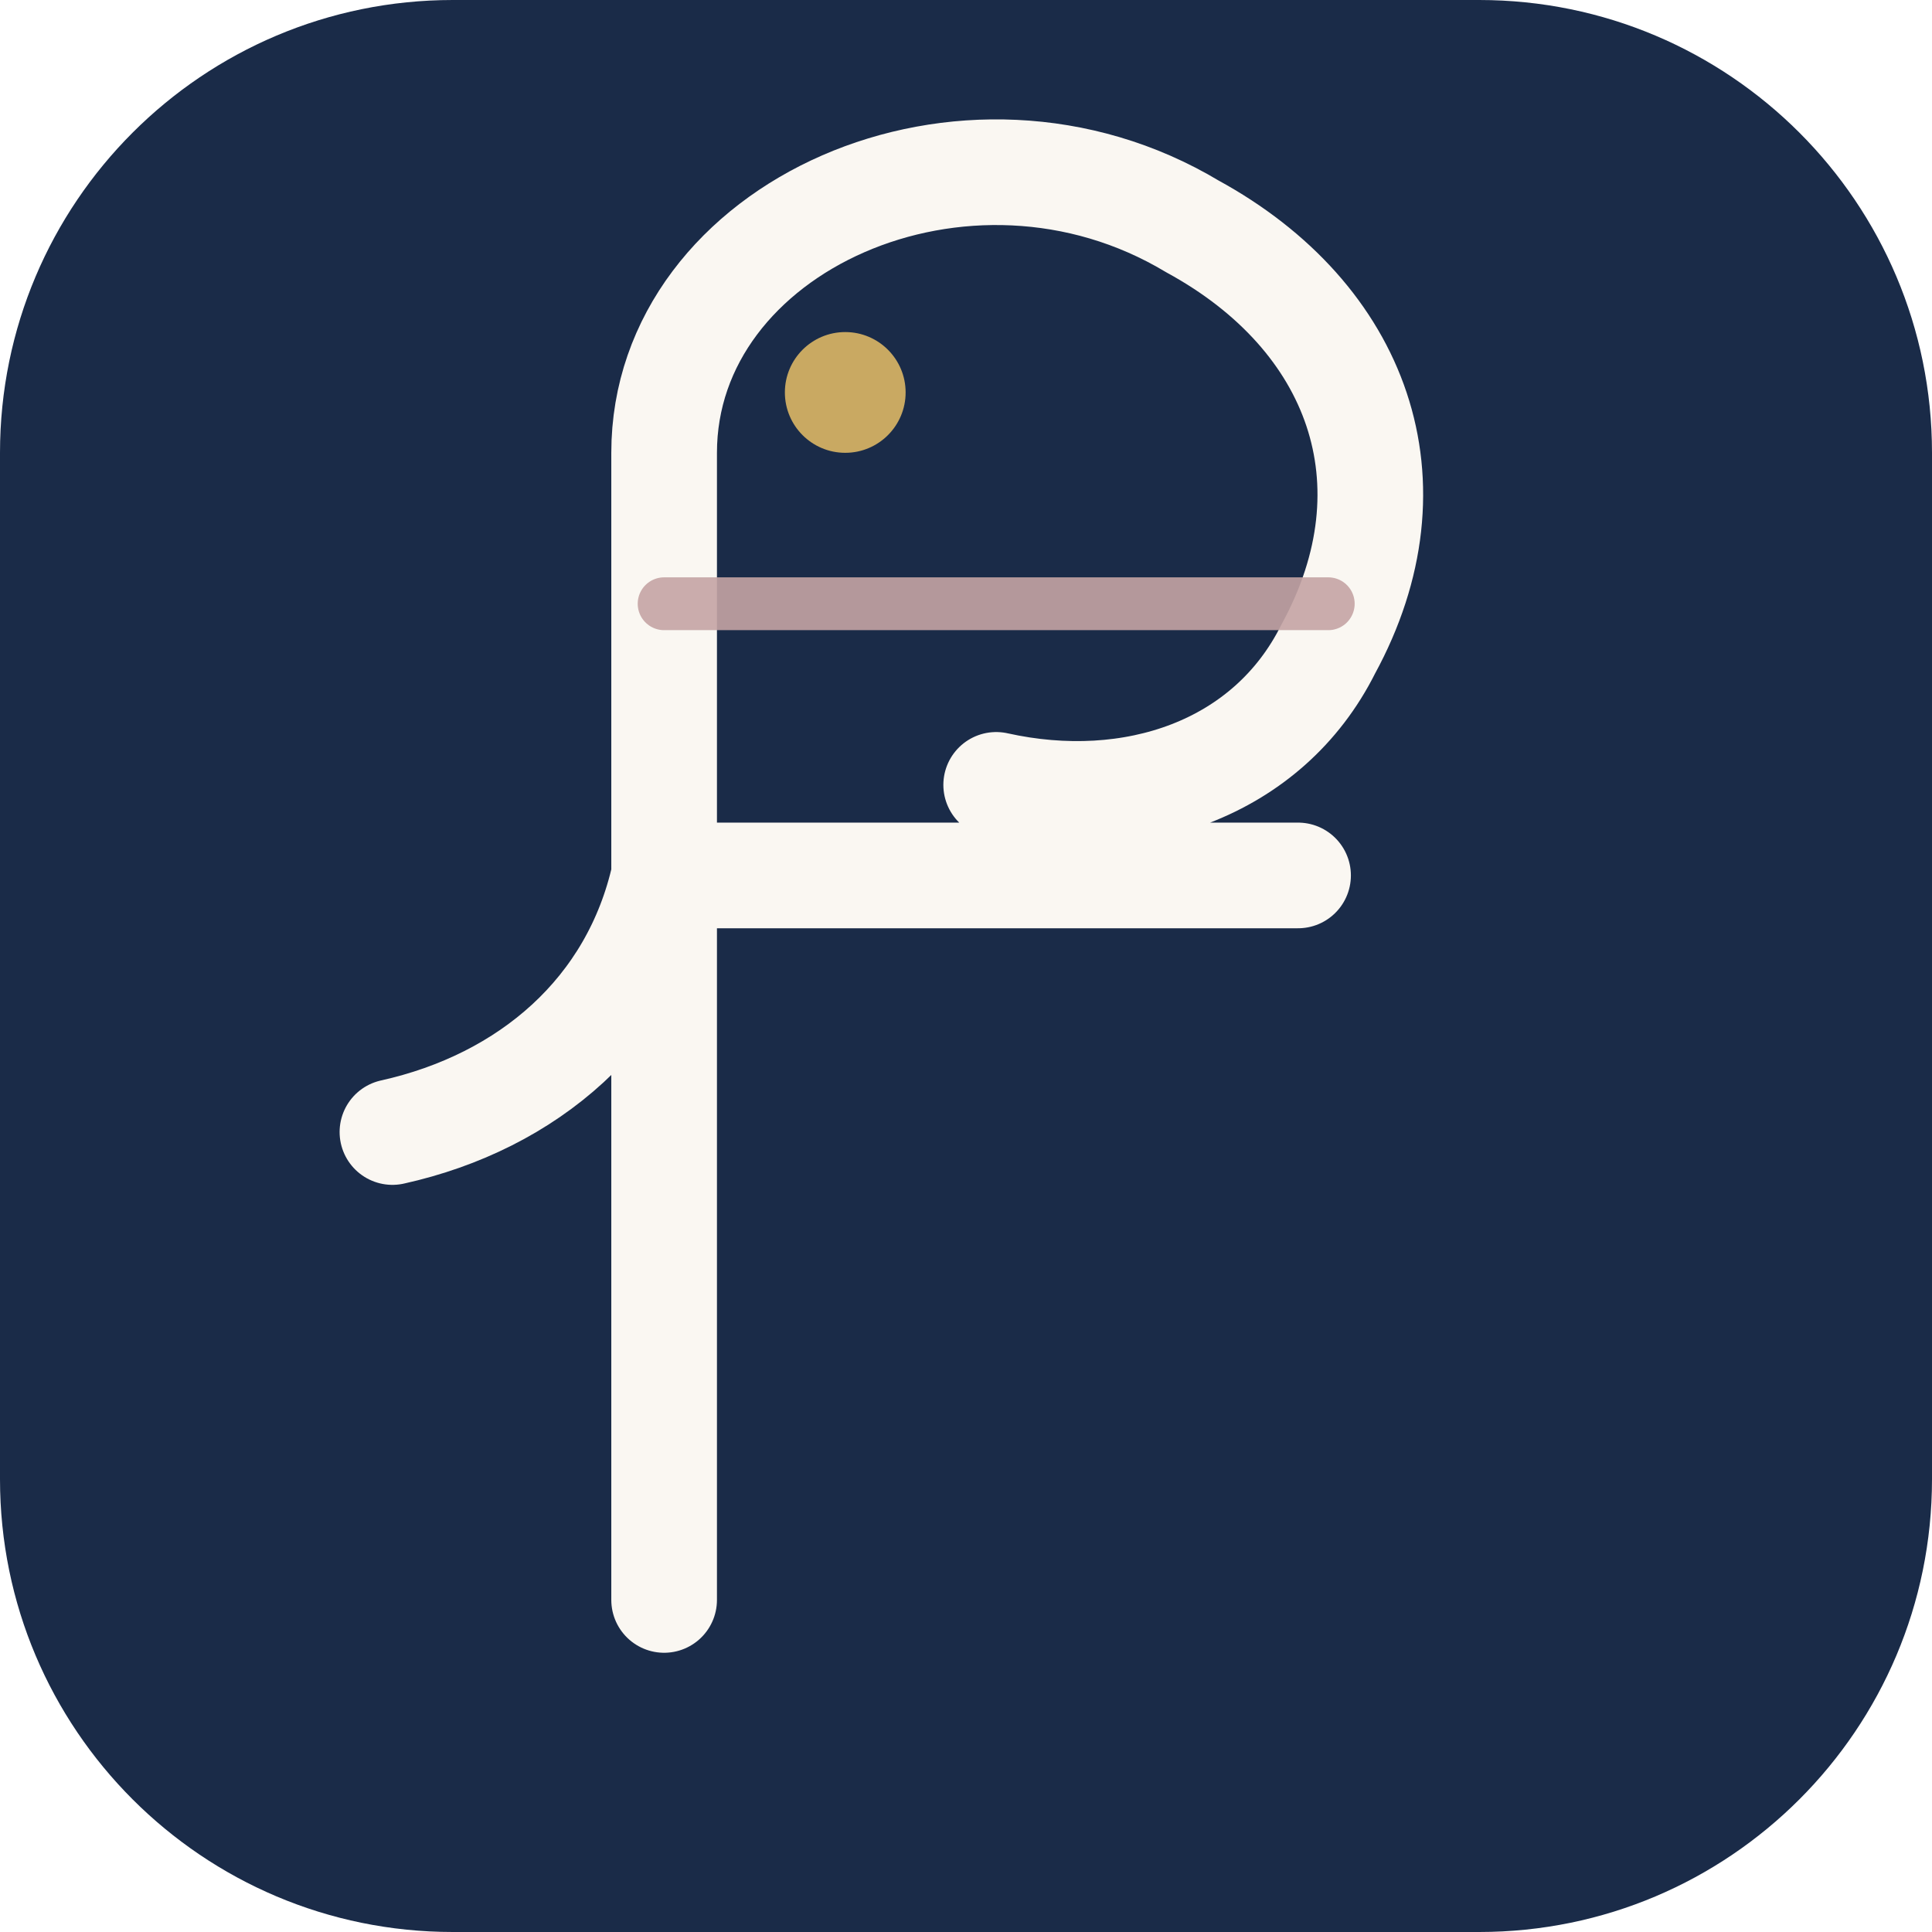
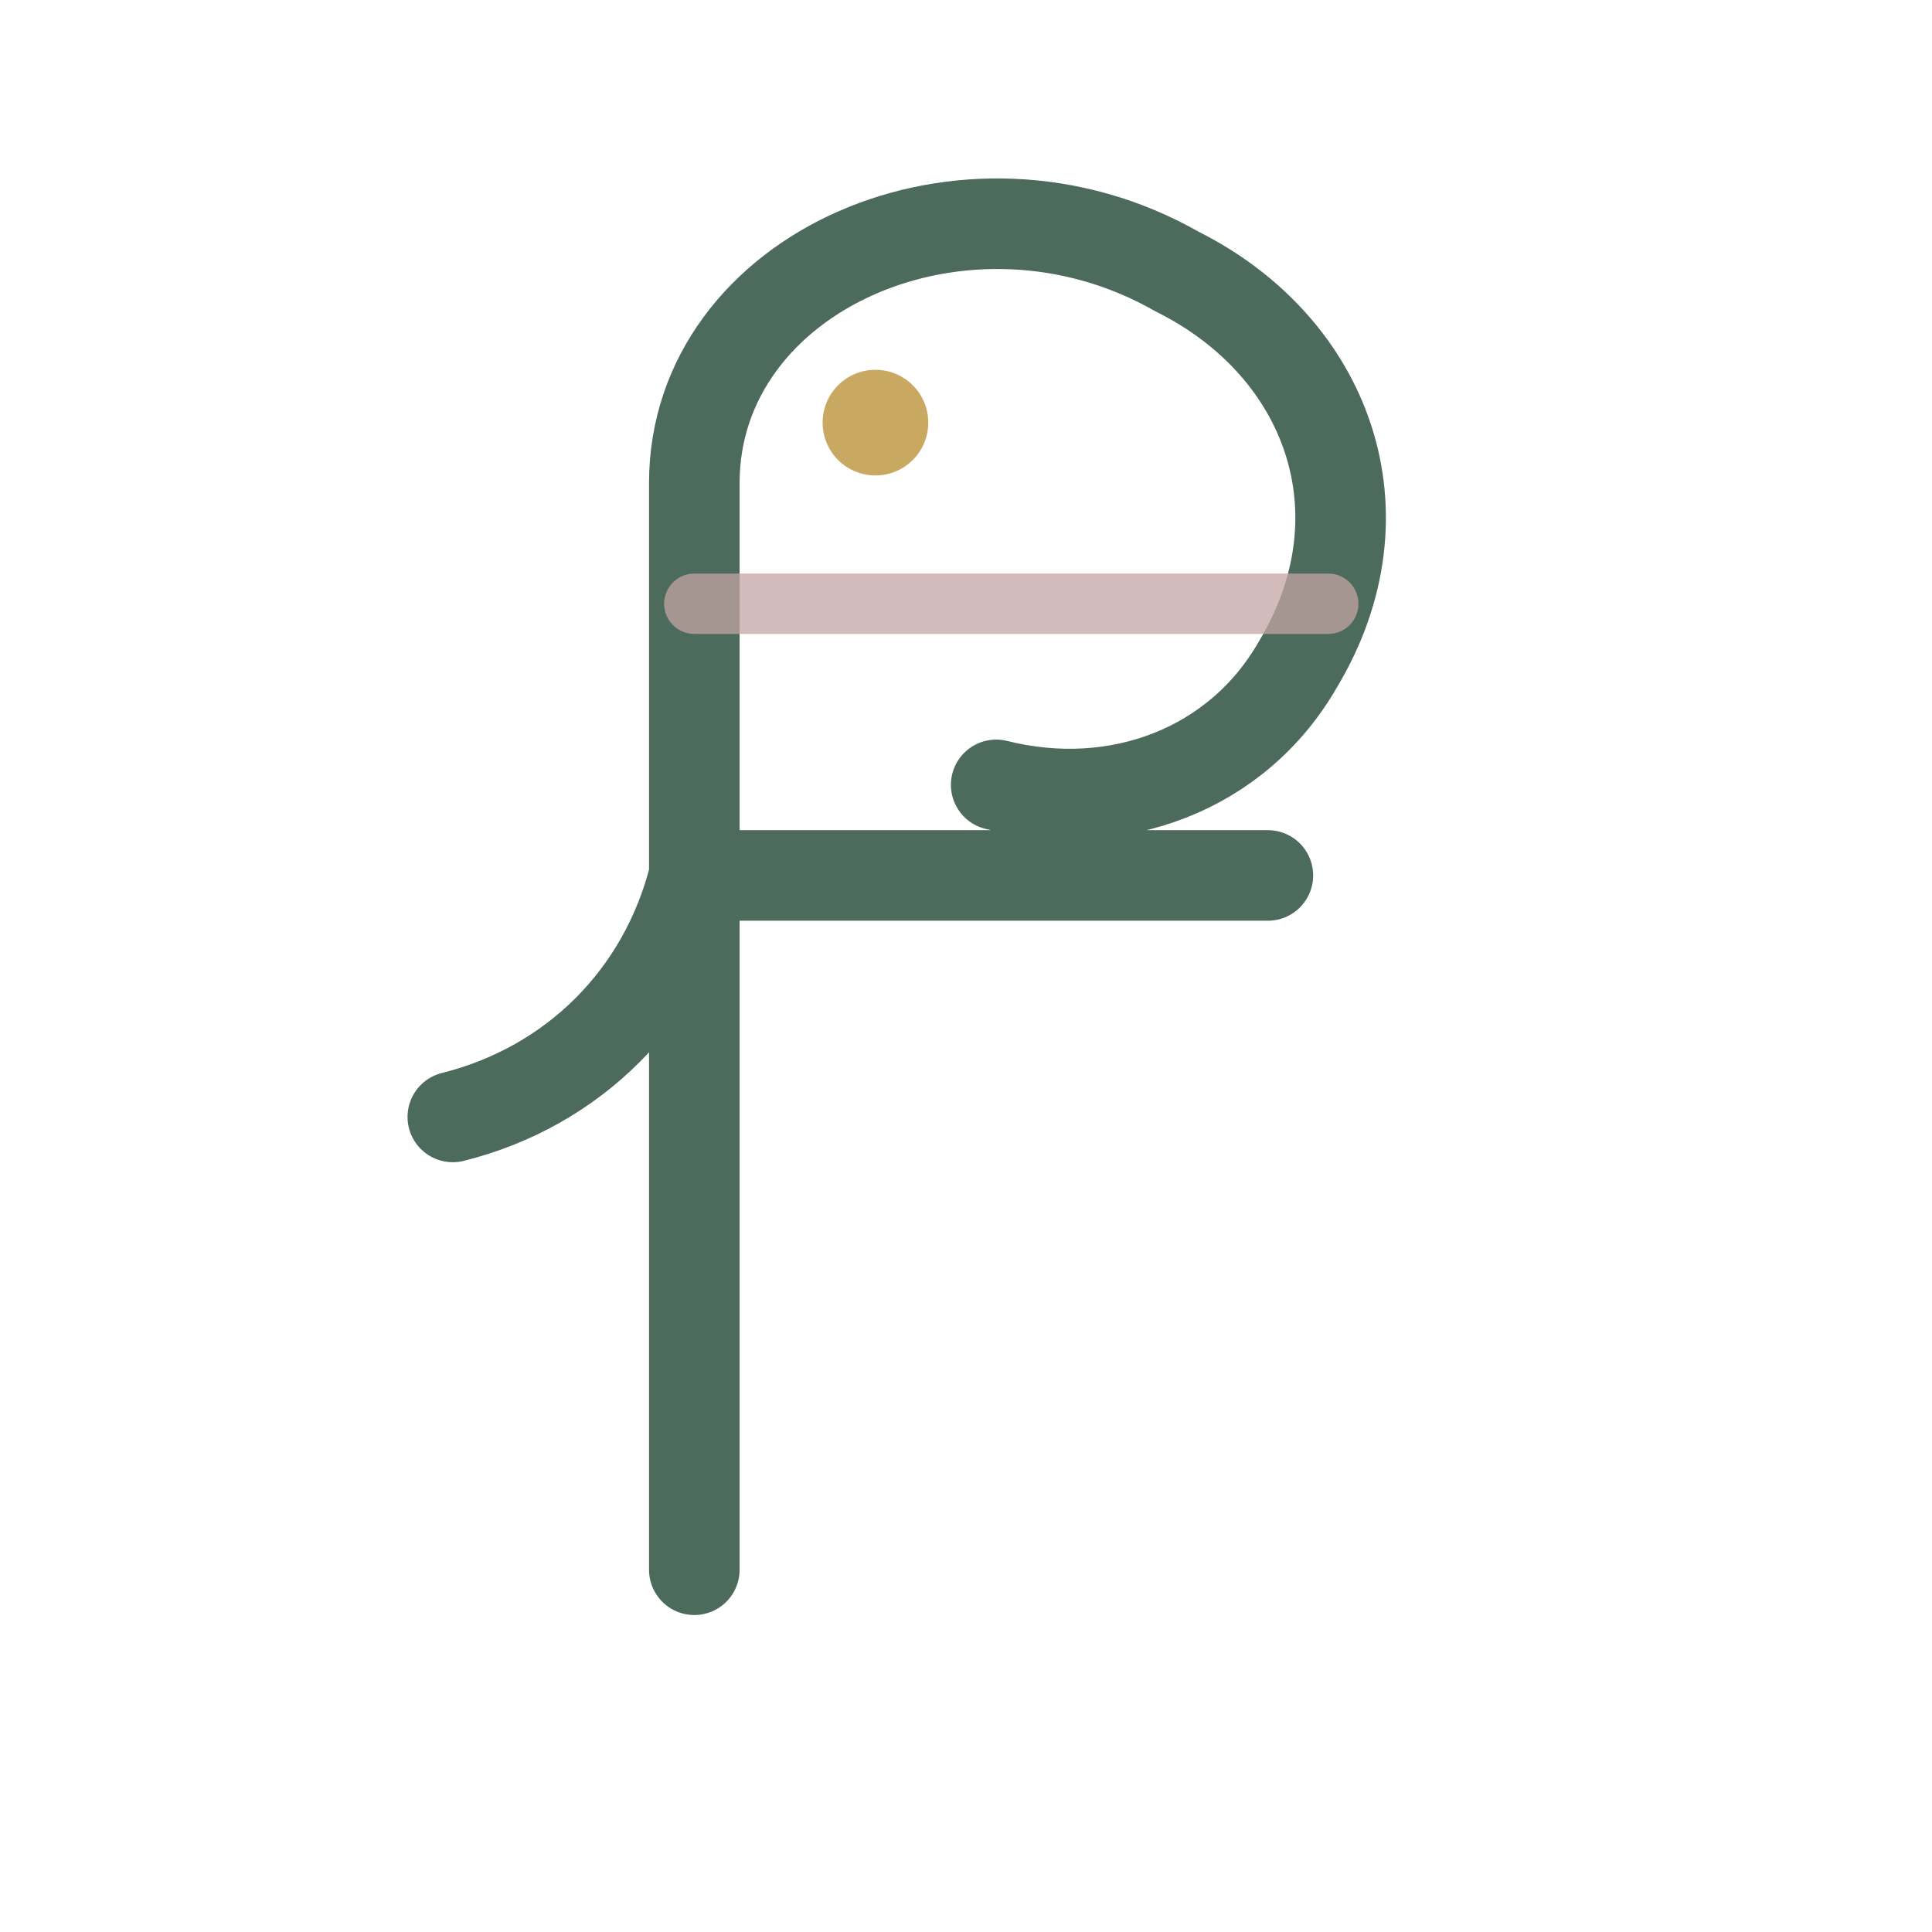
<svg xmlns="http://www.w3.org/2000/svg" viewBox="0 0 128 128" role="img" aria-label="Florisyn">
-   <rect width="128" height="128" rx="30" fill="#1a2b48" />
-   <path fill="none" stroke="#FAF7F2" stroke-width="7" stroke-linecap="round" stroke-linejoin="round" d="M44 106V30        M44 30c0-15 20-24 35-15 11 6 15 17 9 28-4 8-13 11-22 9        M44 58h42        M44 58c-2 9-9 15-18 17" />
-   <path fill="none" stroke="#C4A4A4" stroke-width="3.5" stroke-linecap="round" opacity="0.9" d="M44 40h44" />
-   <circle cx="56" cy="26" r="4" fill="#C9A962" />
+   <path fill="none" stroke="#4D6B5C" stroke-width="6" stroke-linecap="round" stroke-linejoin="round" d="M46 104V32        M46 32c0-14 18-22 32-14 10 5 14 16 8 26-4 7-12 10-20 8        M46 58h38        M46 58c-2 8-8 14-16 16" />
+   <path fill="none" stroke="#C4A4A4" stroke-width="4" stroke-linecap="round" opacity="0.75" d="M46 40h42" />
+   <circle cx="58" cy="28" r="3.5" fill="#C9A962" />
</svg>
